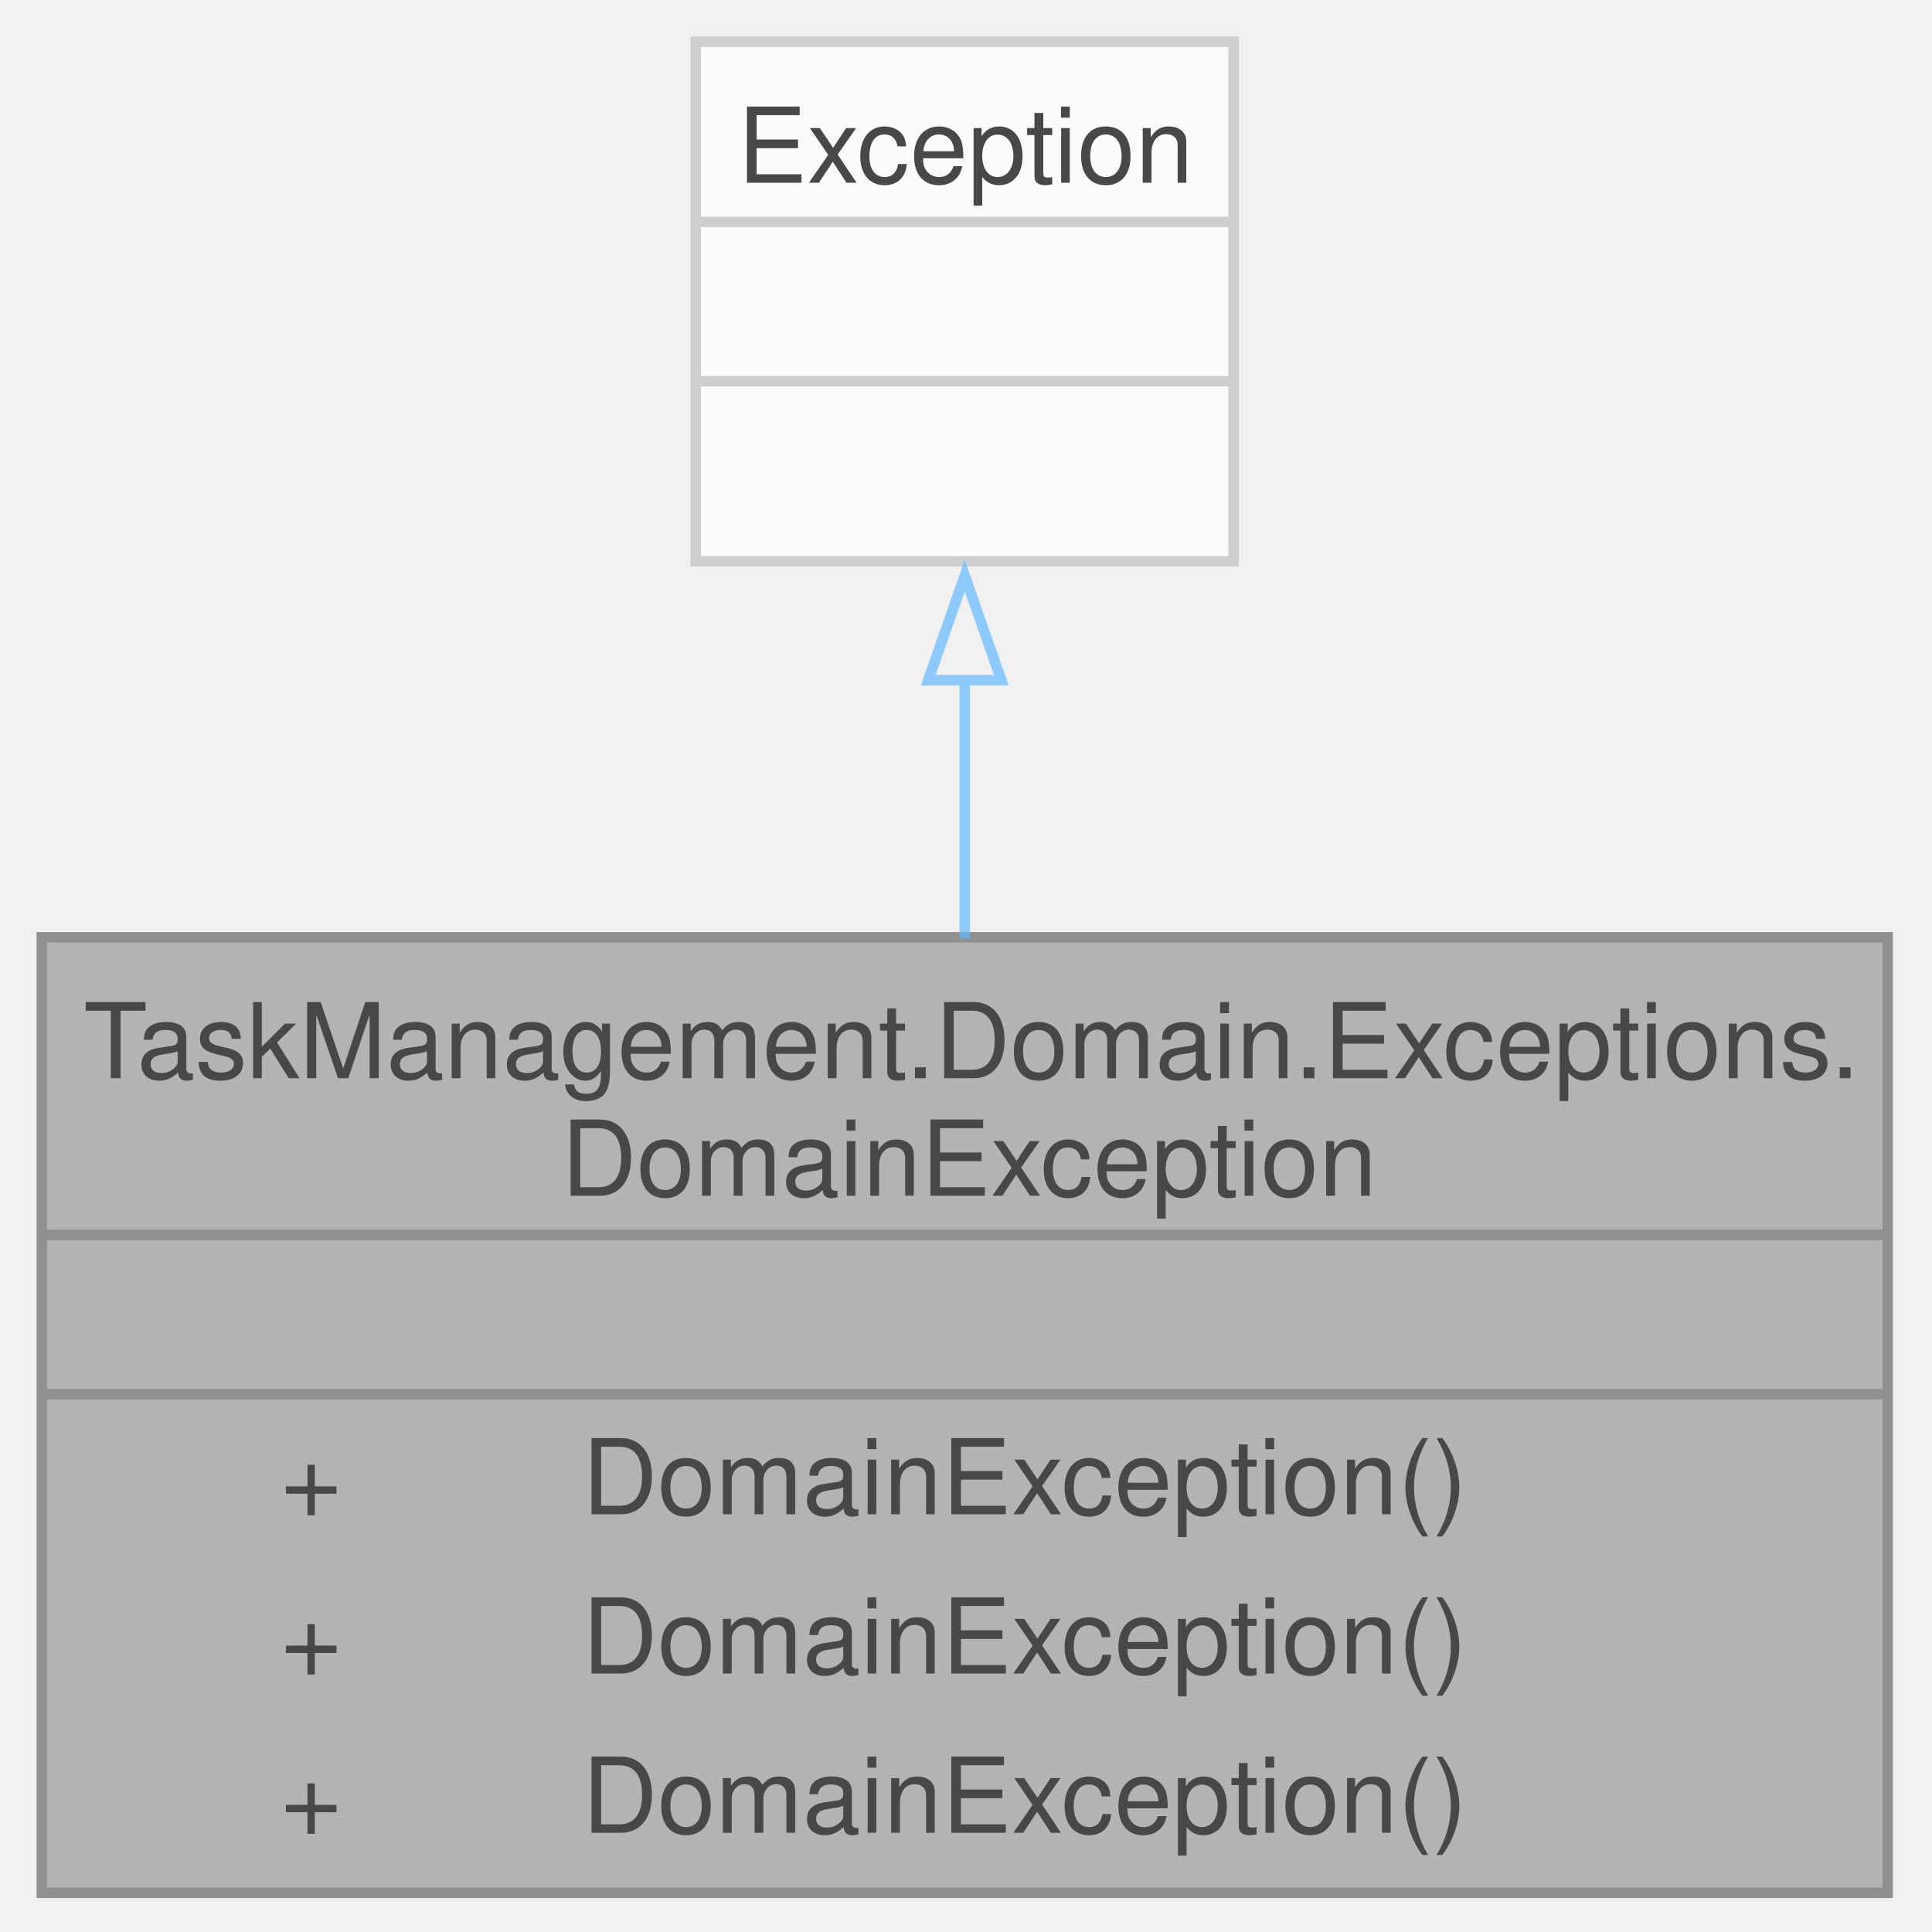
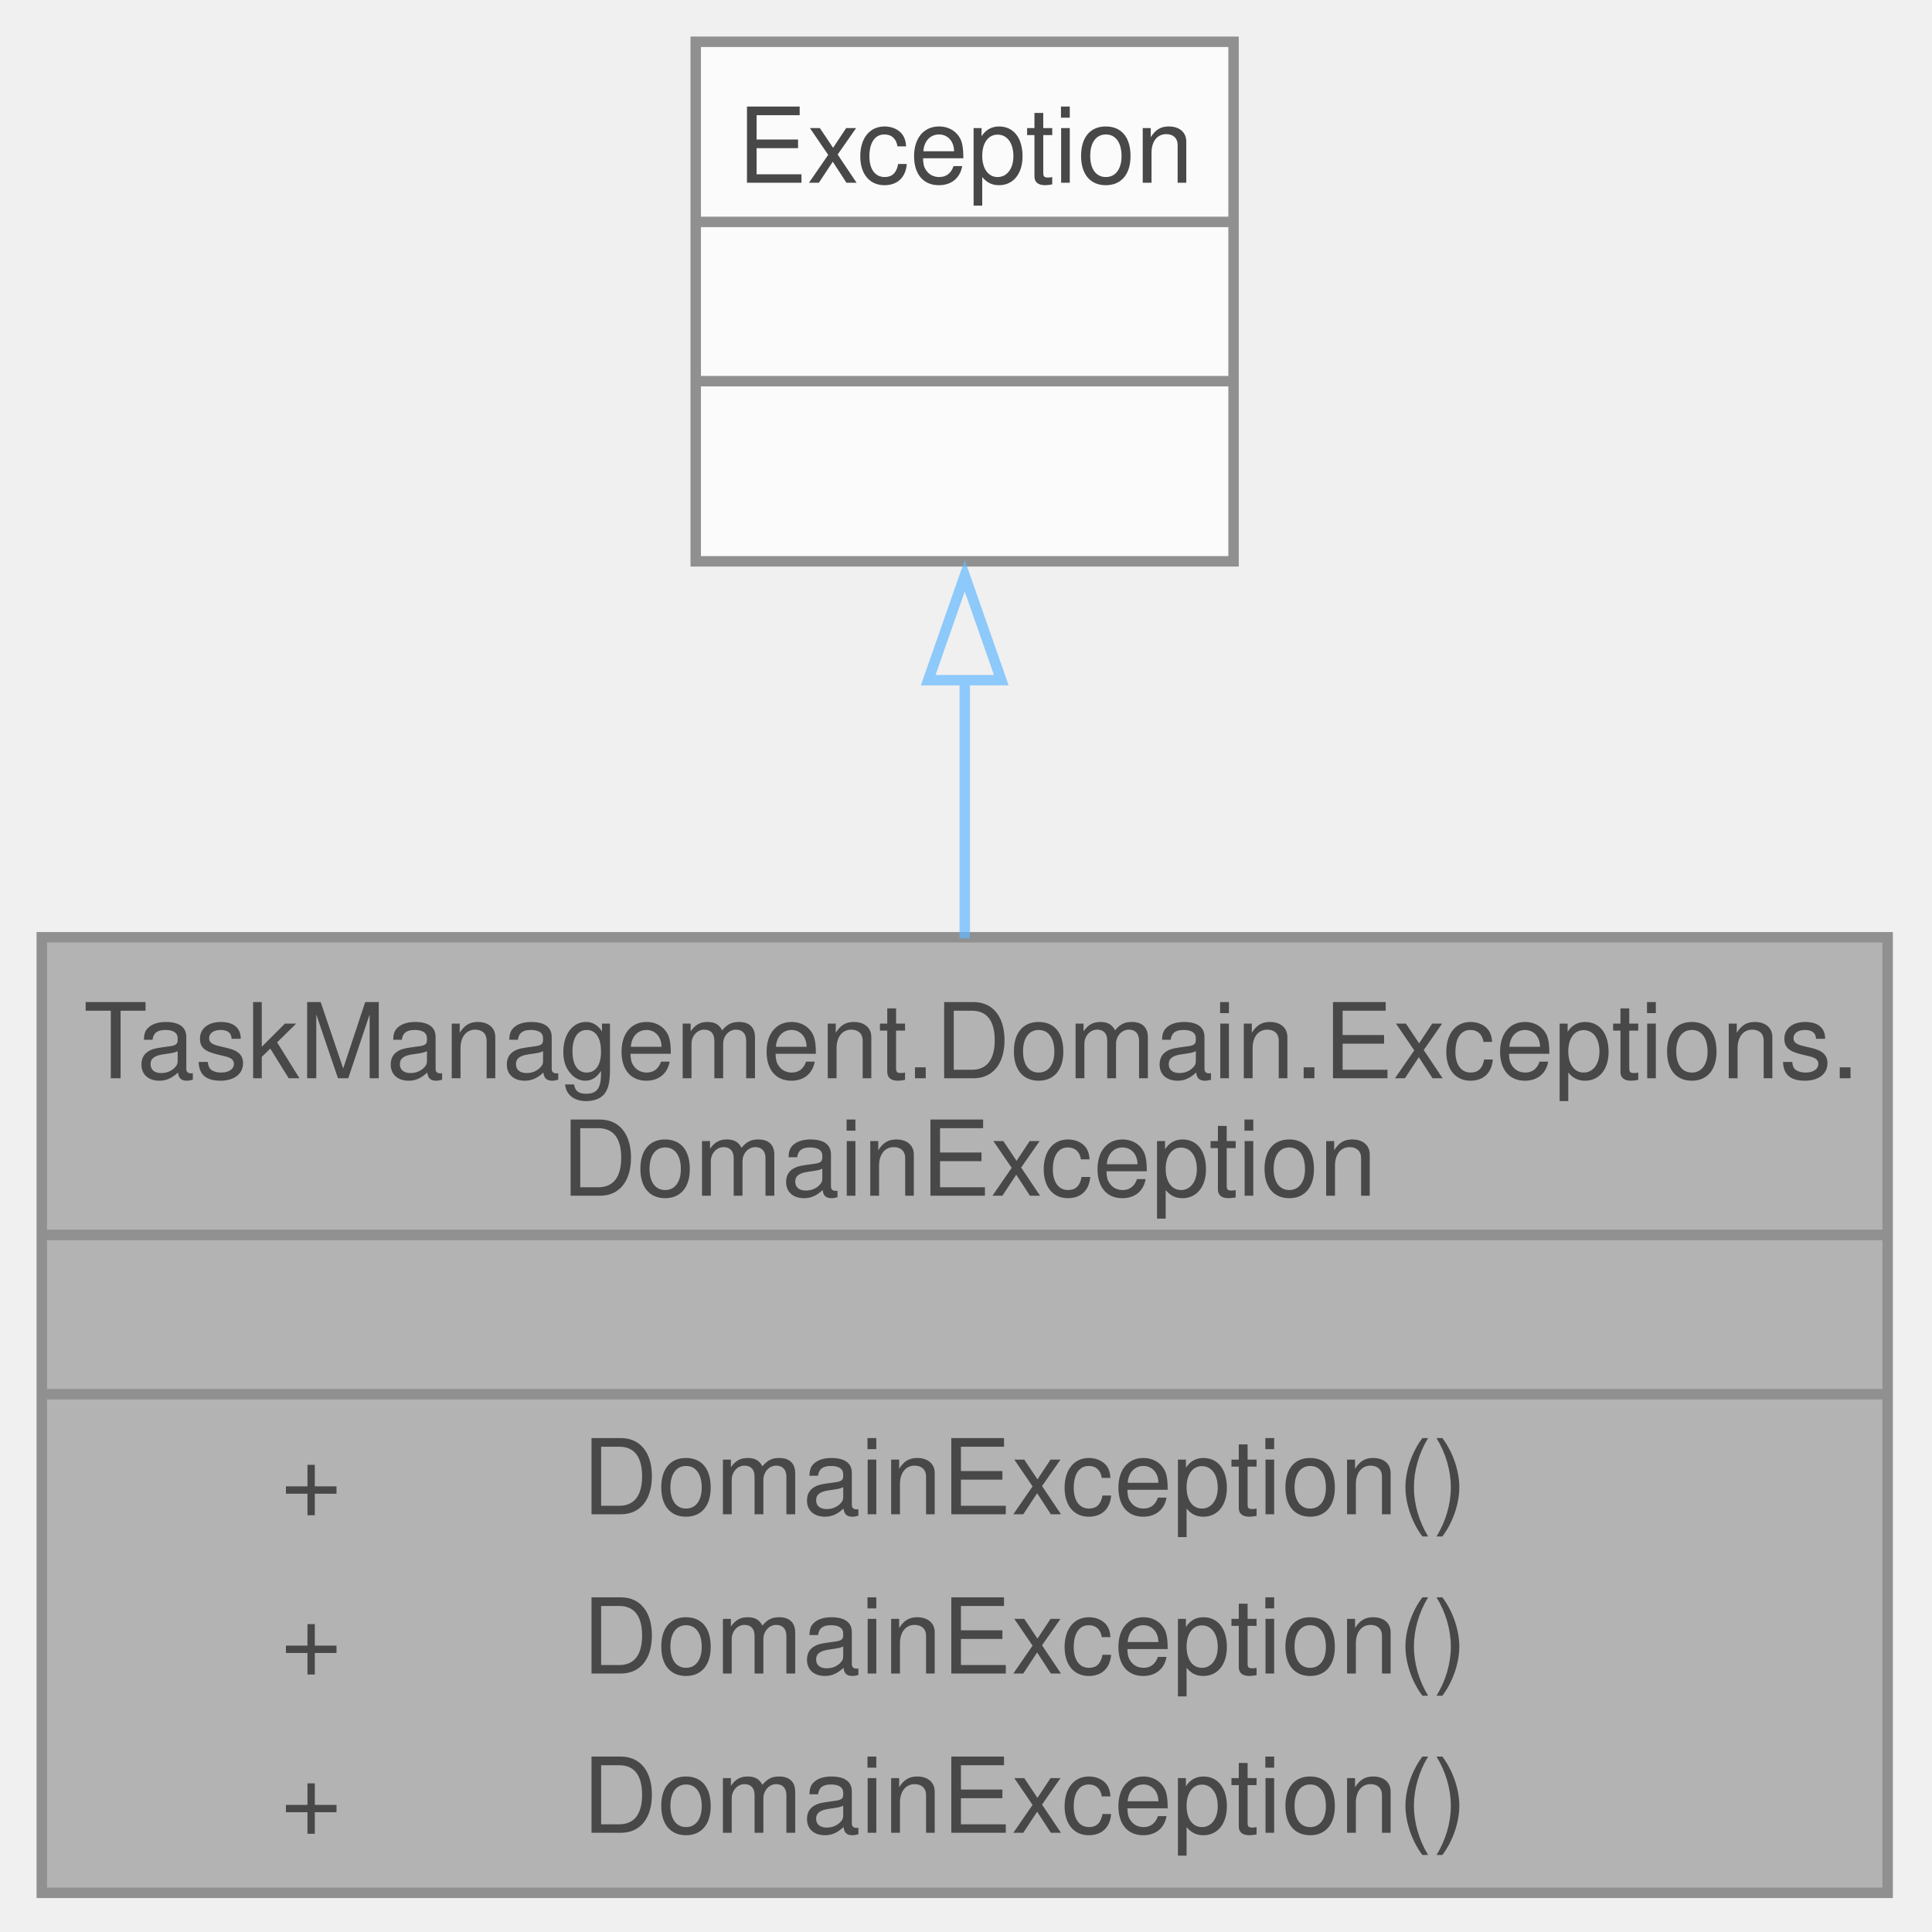
<svg xmlns="http://www.w3.org/2000/svg" xmlns:xlink="http://www.w3.org/1999/xlink" width="185pt" height="185pt" viewBox="0.00 0.00 185.00 185.00">
  <svg id="main" version="1.1" xml:space="preserve">
    <style type="text/css">
.node, .edge {opacity: 0.7;}
.node.selected, .edge.selected {opacity: 1;}
.edge:hover path { stroke: red; }
.edge:hover polygon { stroke: red; fill: red; }
</style>
    <svg id="graph" class="graph">
      <g id="graph0" class="graph" transform="scale(1 1) rotate(0) translate(4 181.25)">
        <g id="Node000001" class="node">
          <g id="a_Node000001">
            <a xlink:title="DomainException es la clase de excepción base para todos los errores de capa de dominio.">
              <polygon fill="#999999" stroke="none" points="176.75,-91.5 0,-91.5 0,0 176.75,0 176.75,-91.5" />
              <text xml:space="preserve" text-anchor="start" x="4" y="-78" font-family="Helvetica,sans-Serif" font-size="10.00">TaskManagement.Domain.Exceptions.</text>
              <text xml:space="preserve" text-anchor="start" x="49.75" y="-66.75" font-family="Helvetica,sans-Serif" font-size="10.00">DomainException</text>
              <text xml:space="preserve" text-anchor="start" x="86.88" y="-51.5" font-family="Helvetica,sans-Serif" font-size="10.00"> </text>
              <text xml:space="preserve" text-anchor="start" x="22.88" y="-36.25" font-family="Helvetica,sans-Serif" font-size="10.00">+</text>
              <text xml:space="preserve" text-anchor="start" x="51.75" y="-36.25" font-family="Helvetica,sans-Serif" font-size="10.00">DomainException()</text>
              <text xml:space="preserve" text-anchor="start" x="22.88" y="-21" font-family="Helvetica,sans-Serif" font-size="10.00">+</text>
              <text xml:space="preserve" text-anchor="start" x="51.75" y="-21" font-family="Helvetica,sans-Serif" font-size="10.00">DomainException()</text>
              <text xml:space="preserve" text-anchor="start" x="22.88" y="-5.75" font-family="Helvetica,sans-Serif" font-size="10.00">+</text>
              <text xml:space="preserve" text-anchor="start" x="51.75" y="-5.75" font-family="Helvetica,sans-Serif" font-size="10.00">DomainException()</text>
              <polygon fill="#666666" stroke="#666666" points="0,-63 0,-63 176.75,-63 176.75,-63 0,-63" />
              <polygon fill="#666666" stroke="#666666" points="0,-47.75 0,-47.75 176.75,-47.75 176.75,-47.75 0,-47.75" />
              <polygon fill="none" stroke="#666666" points="0,0 0,-91.5 176.75,-91.5 176.75,0 0,0" />
            </a>
          </g>
        </g>
        <g id="Node000002" class="node">
          <g id="a_Node000002">
            <a xlink:href="classException.html" target="_top" xlink:title=" ">
              <polygon fill="white" stroke="none" points="114.12,-177.25 62.62,-177.25 62.62,-127.5 114.12,-127.5 114.12,-177.25" />
              <text xml:space="preserve" text-anchor="start" x="66.62" y="-163.75" font-family="Helvetica,sans-Serif" font-size="10.00">Exception</text>
              <text xml:space="preserve" text-anchor="start" x="86.88" y="-148.5" font-family="Helvetica,sans-Serif" font-size="10.00"> </text>
              <text xml:space="preserve" text-anchor="start" x="86.88" y="-133.25" font-family="Helvetica,sans-Serif" font-size="10.00"> </text>
-               <polygon fill="#bfbfbf" stroke="#bfbfbf" points="62.62,-160 62.62,-160 114.12,-160 114.12,-160 62.62,-160" />
-               <polygon fill="#bfbfbf" stroke="#bfbfbf" points="62.62,-144.75 62.62,-144.75 114.12,-144.75 114.12,-144.75 62.62,-144.75" />
-               <polygon fill="none" stroke="#bfbfbf" points="62.62,-127.5 62.62,-177.25 114.12,-177.25 114.12,-127.5 62.62,-127.5" />
+               <polygon fill="#666666" stroke="#666666" points="62.62,-160 62.62,-160 114.12,-160 114.12,-160 62.62,-160" />
+               <polygon fill="#666666" stroke="#666666" points="62.62,-144.75 62.62,-144.75 114.12,-144.75 114.12,-144.75 62.62,-144.75" />
+               <polygon fill="none" stroke="#666666" points="62.62,-127.5 62.62,-177.25 114.12,-177.25 114.12,-127.5 62.62,-127.5" />
            </a>
          </g>
        </g>
        <g id="edge1_Node000001_Node000002" class="edge">
          <g id="a_edge1_Node000001_Node000002">
            <a xlink:title=" ">
              <path fill="none" stroke="#63b8ff" d="M88.38,-116.15C88.38,-108.2 88.38,-99.67 88.38,-91.4" />
              <polygon fill="none" stroke="#63b8ff" points="84.88,-116.12 88.38,-126.12 91.88,-116.12 84.88,-116.12" />
            </a>
          </g>
        </g>
      </g>
    </svg>
  </svg>
  <style type="text/css">

[data-mouse-over-selected='false'] { opacity: 0.7; }
[data-mouse-over-selected='true']  { opacity: 1.0; }

</style>
</svg>
